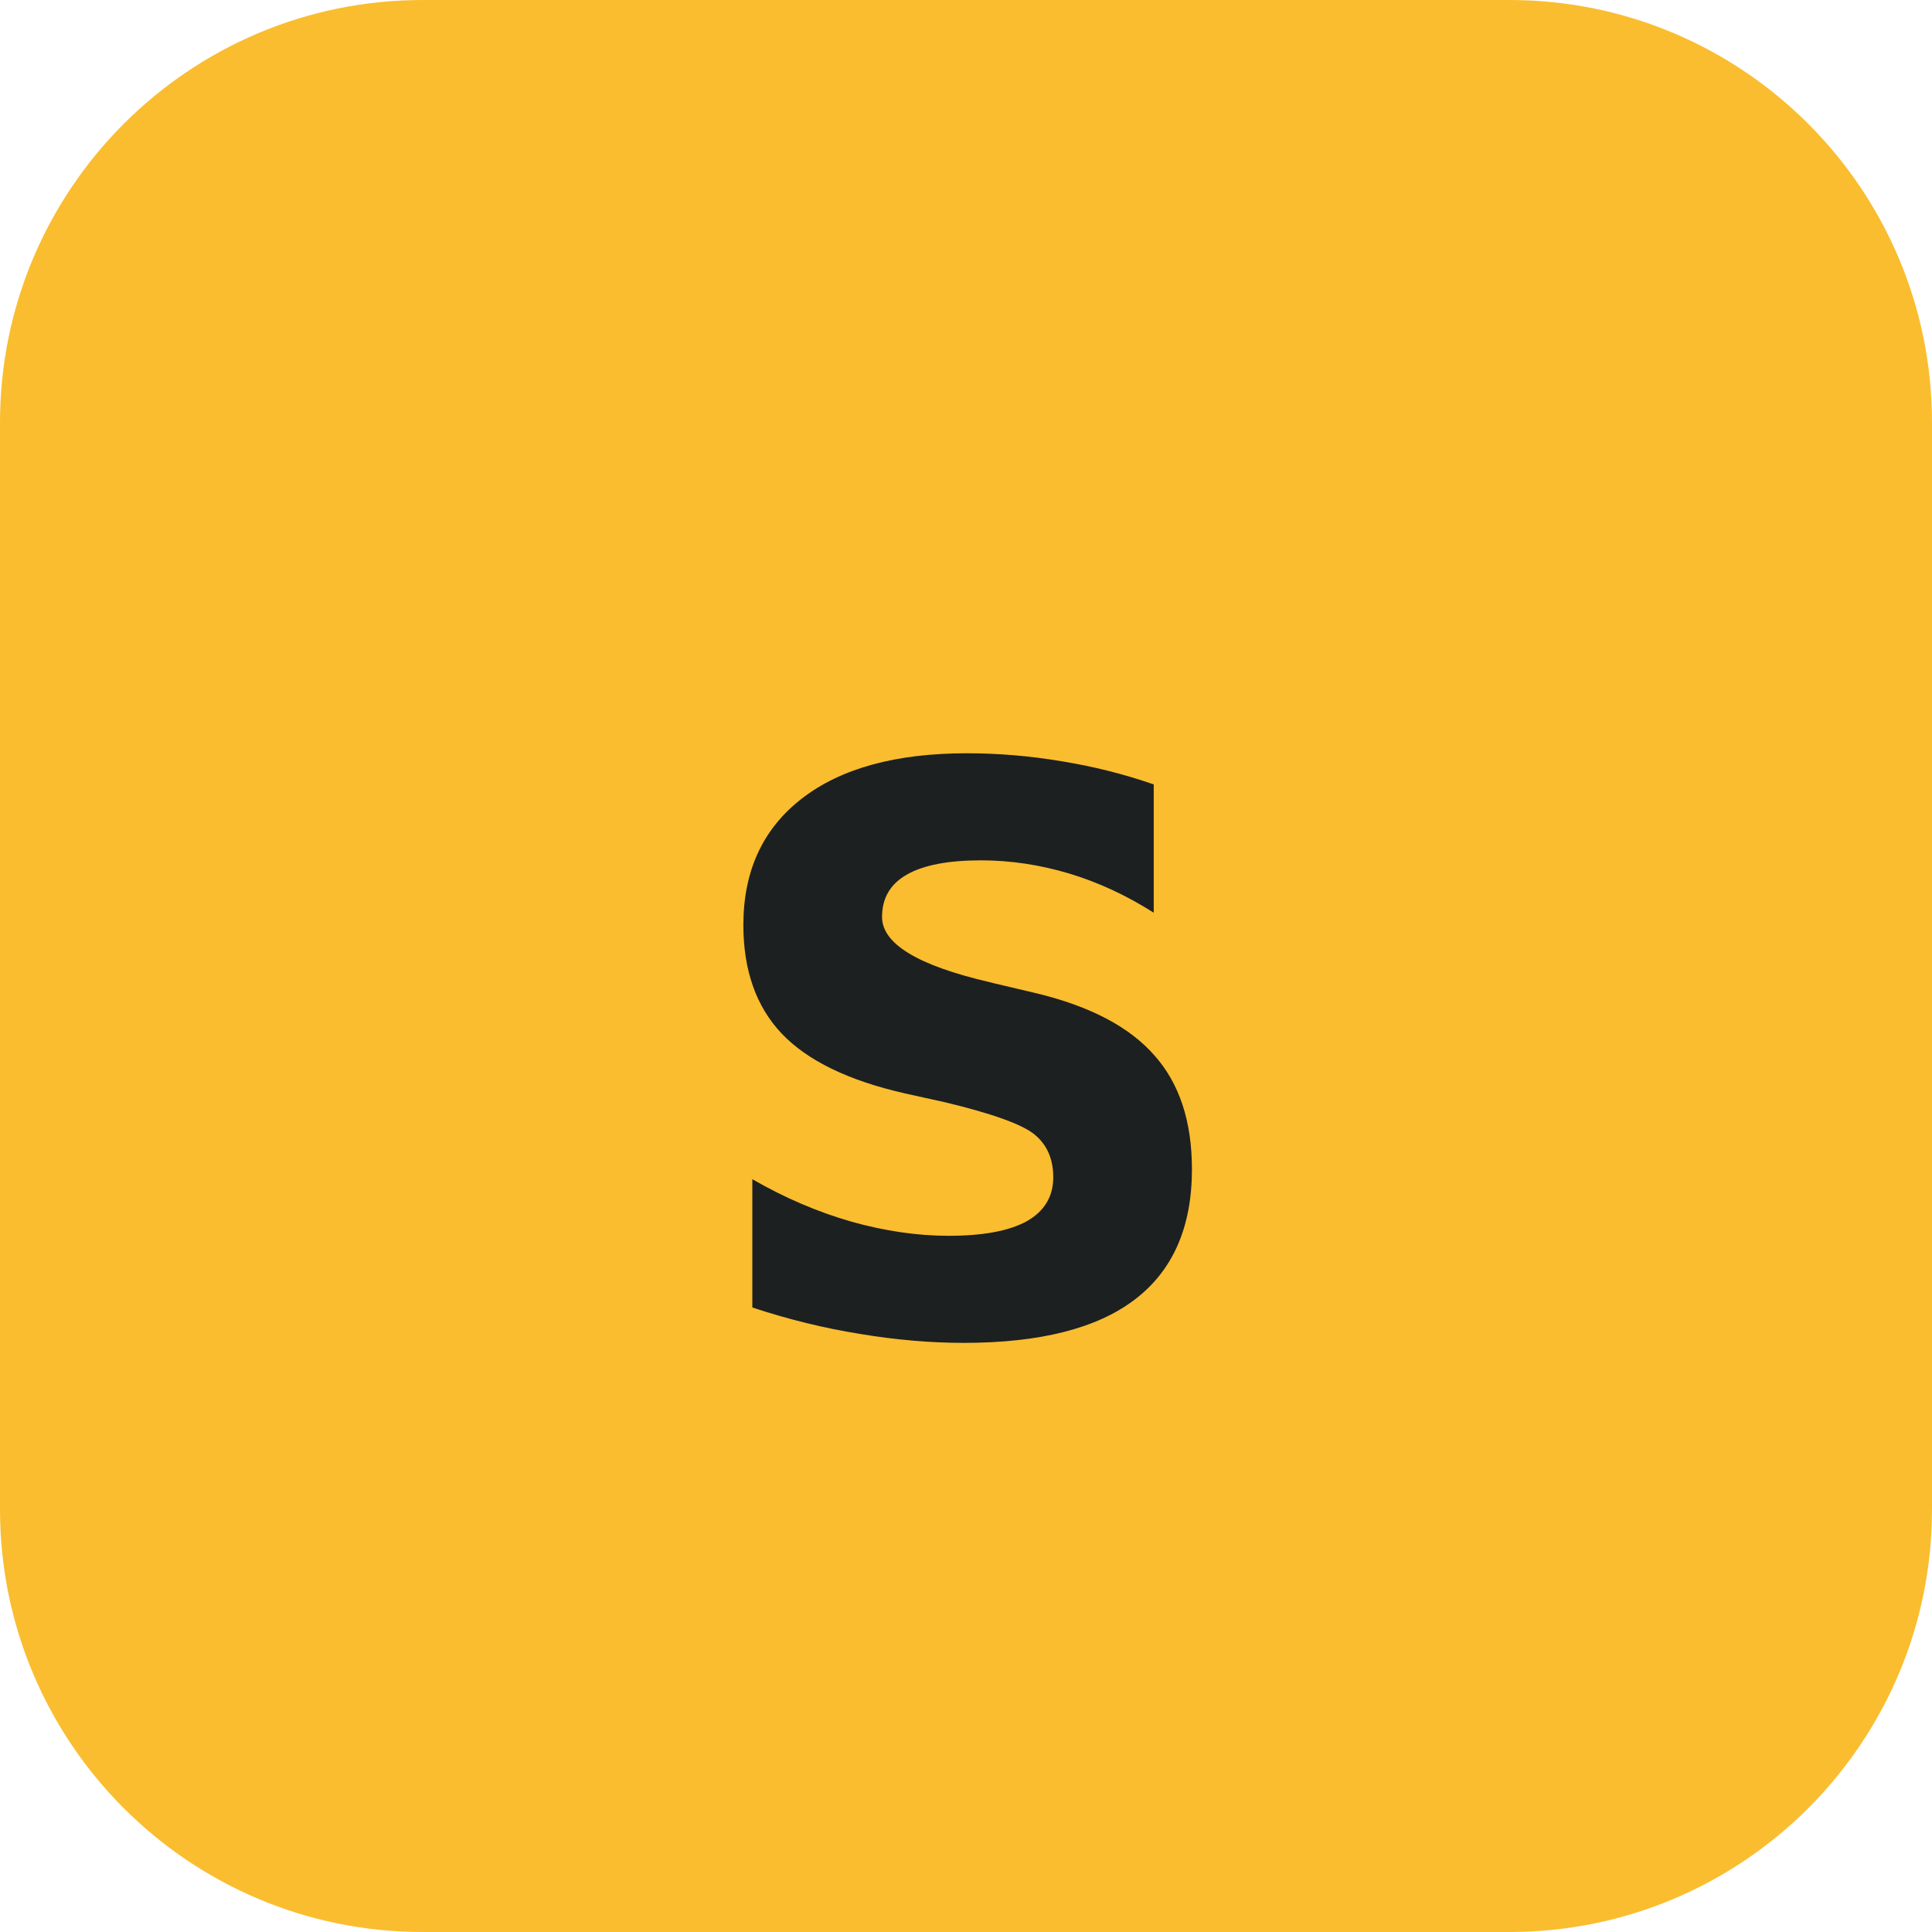
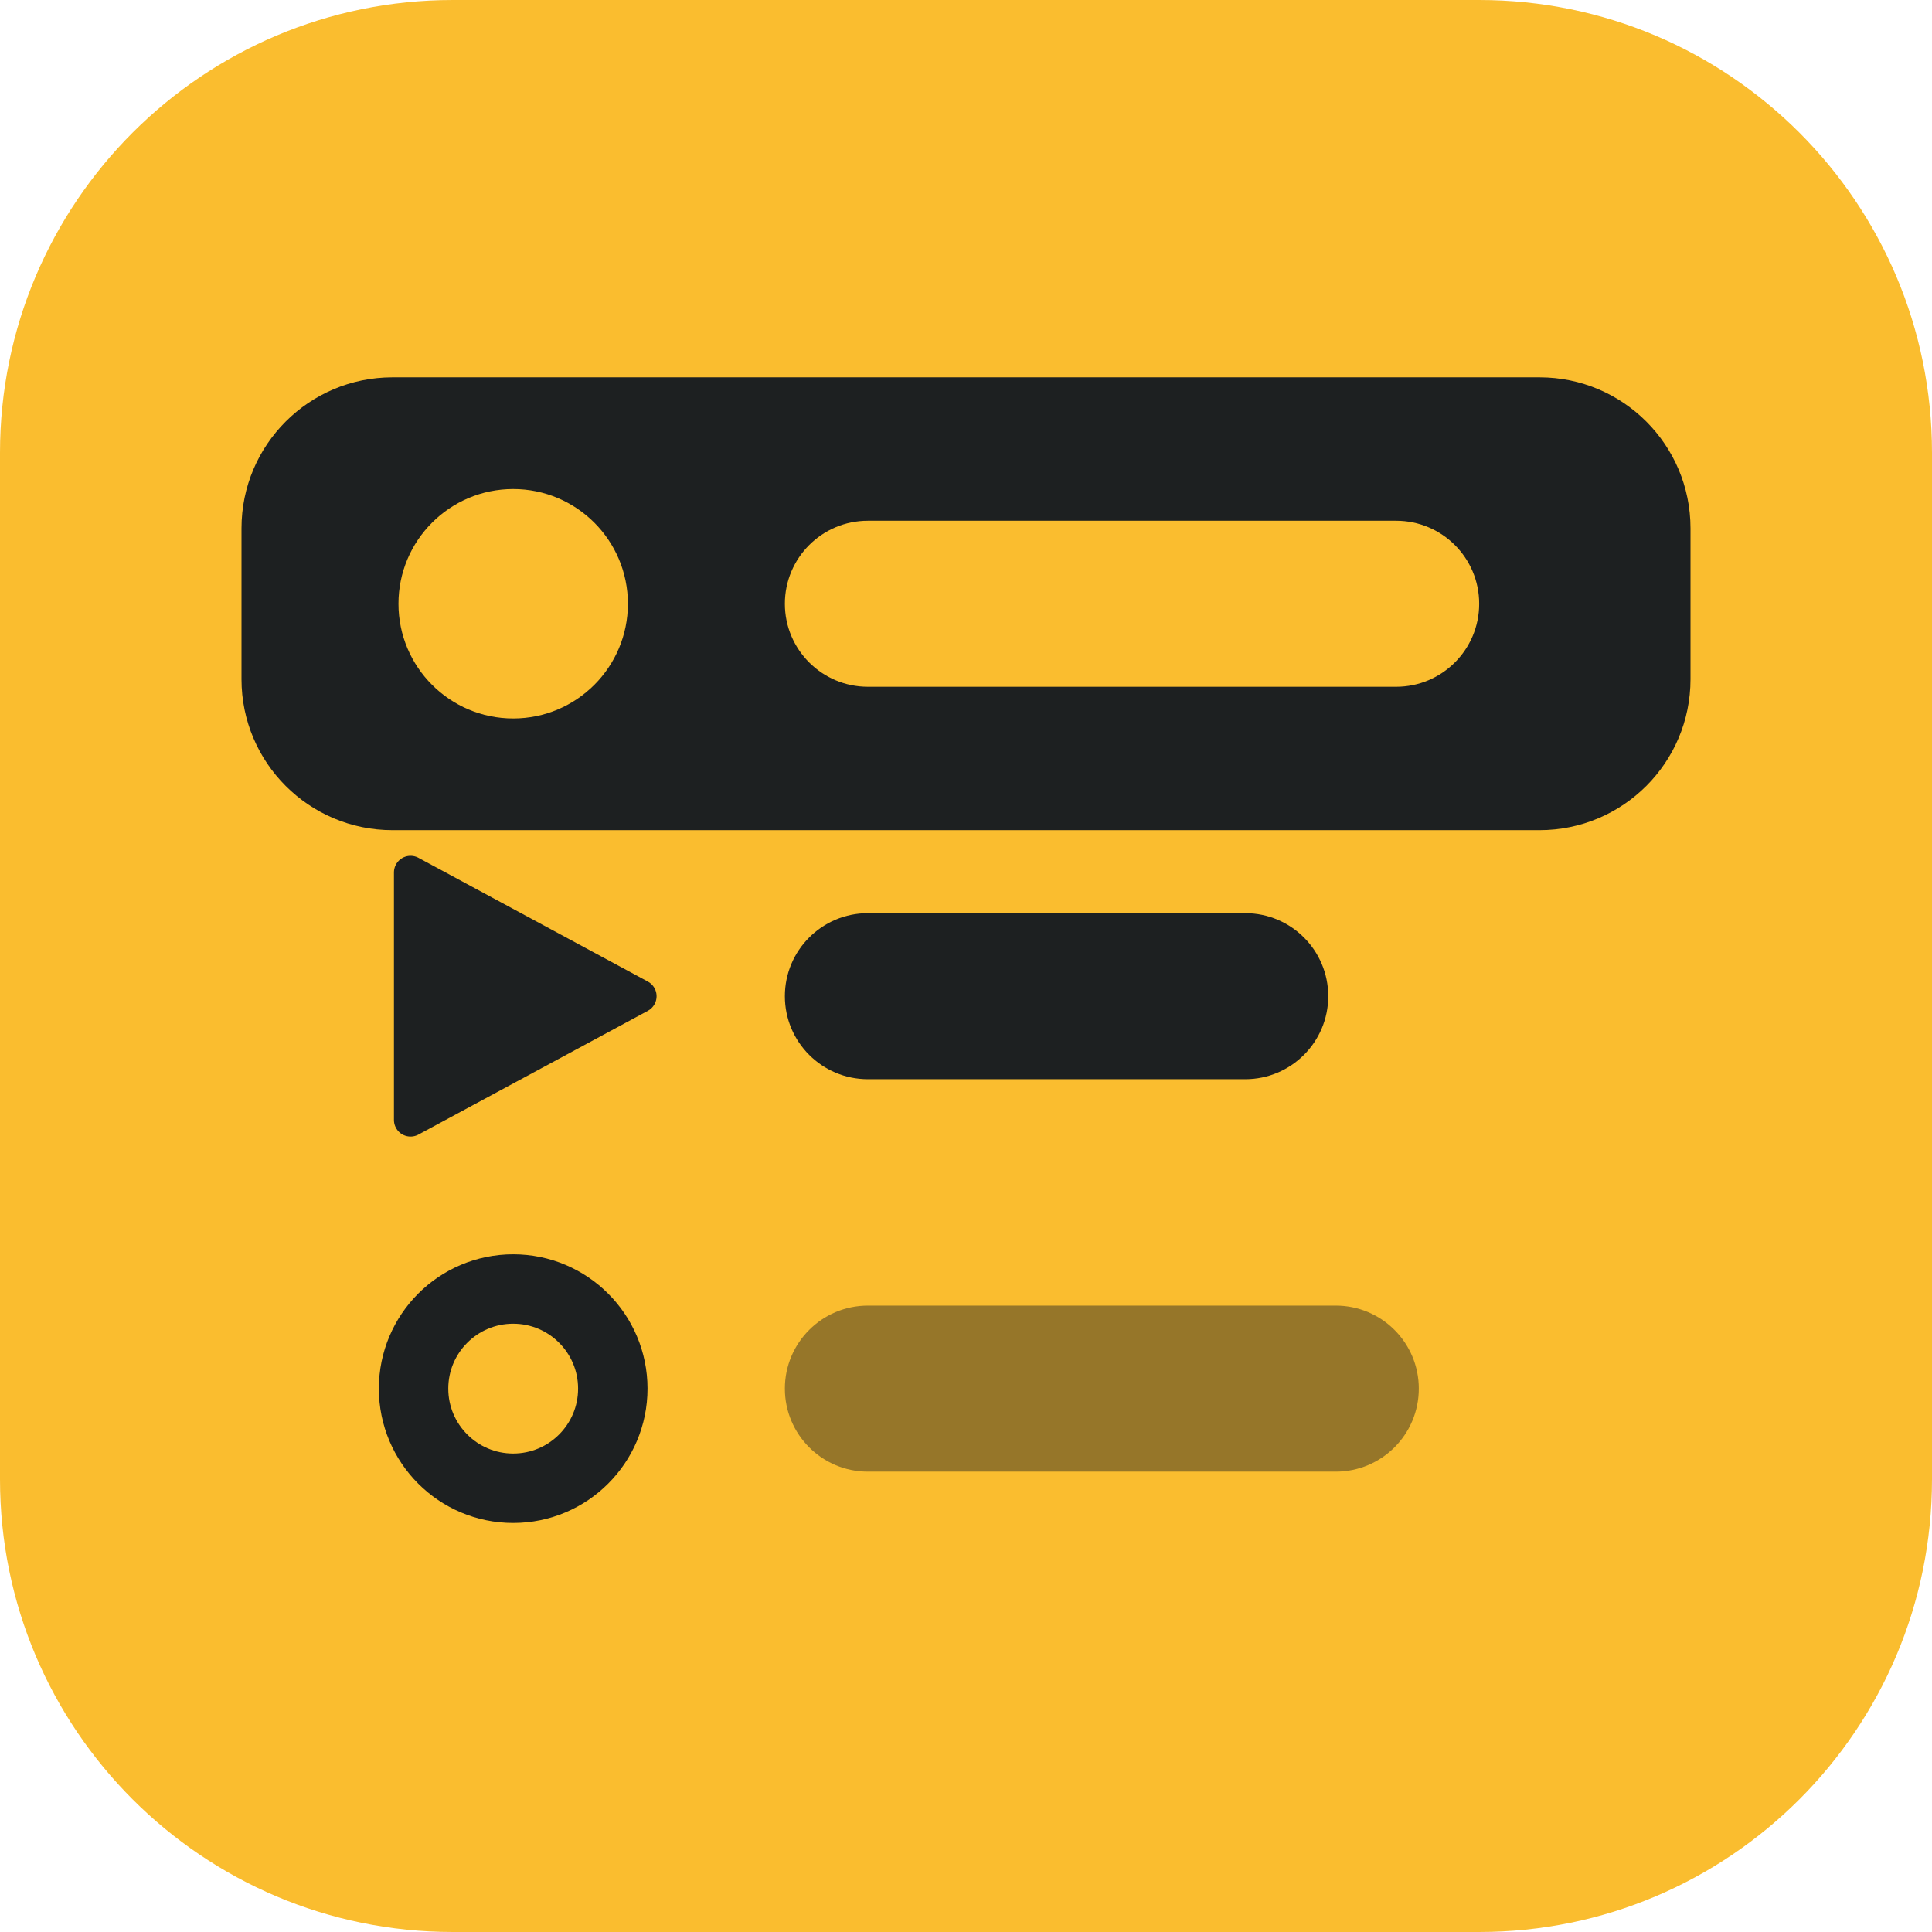
- <svg xmlns="http://www.w3.org/2000/svg" viewBox="0 0 64 64">
-   <rect width="64" height="64" rx="14" fill="#fabd2f" />
-   <text x="32" y="44" text-anchor="middle" font-family="ui-monospace, Menlo, monospace" font-weight="800" font-size="34" fill="#1d2021">s</text>
+ <svg xmlns="http://www.w3.org/2000/svg" viewBox="0 0 64 64" width="64" height="64" role="img" aria-label="smif">
+   <g transform="translate(0 0) scale(1.0)">
+     <rect width="64" height="64" rx="15" fill="#fabd2f" />
+     <rect x="8" y="12.5" width="48" height="15" rx="5" fill="#1d2021" />
+     <circle cx="17" cy="20" r="3.8" fill="#fabd2f" />
+     <rect x="26" y="17.25" width="23" height="5.5" rx="2.75" fill="#fabd2f" />
+     <path d="M13.6 28.9 L21.2 33 L13.6 37.1 Z" fill="#1d2021" stroke="#1d2021" stroke-width="1.1" stroke-linejoin="round" />
+     <rect x="26" y="30.25" width="18" height="5.5" rx="2.75" fill="#1d2021" />
+     <circle cx="17" cy="46" r="3.3" fill="none" stroke="#1d2021" stroke-width="2.3" />
+     <rect x="26" y="43.25" width="21" height="5.5" rx="2.75" fill="#1d2021" opacity=".45" />
+   </g>
</svg>
